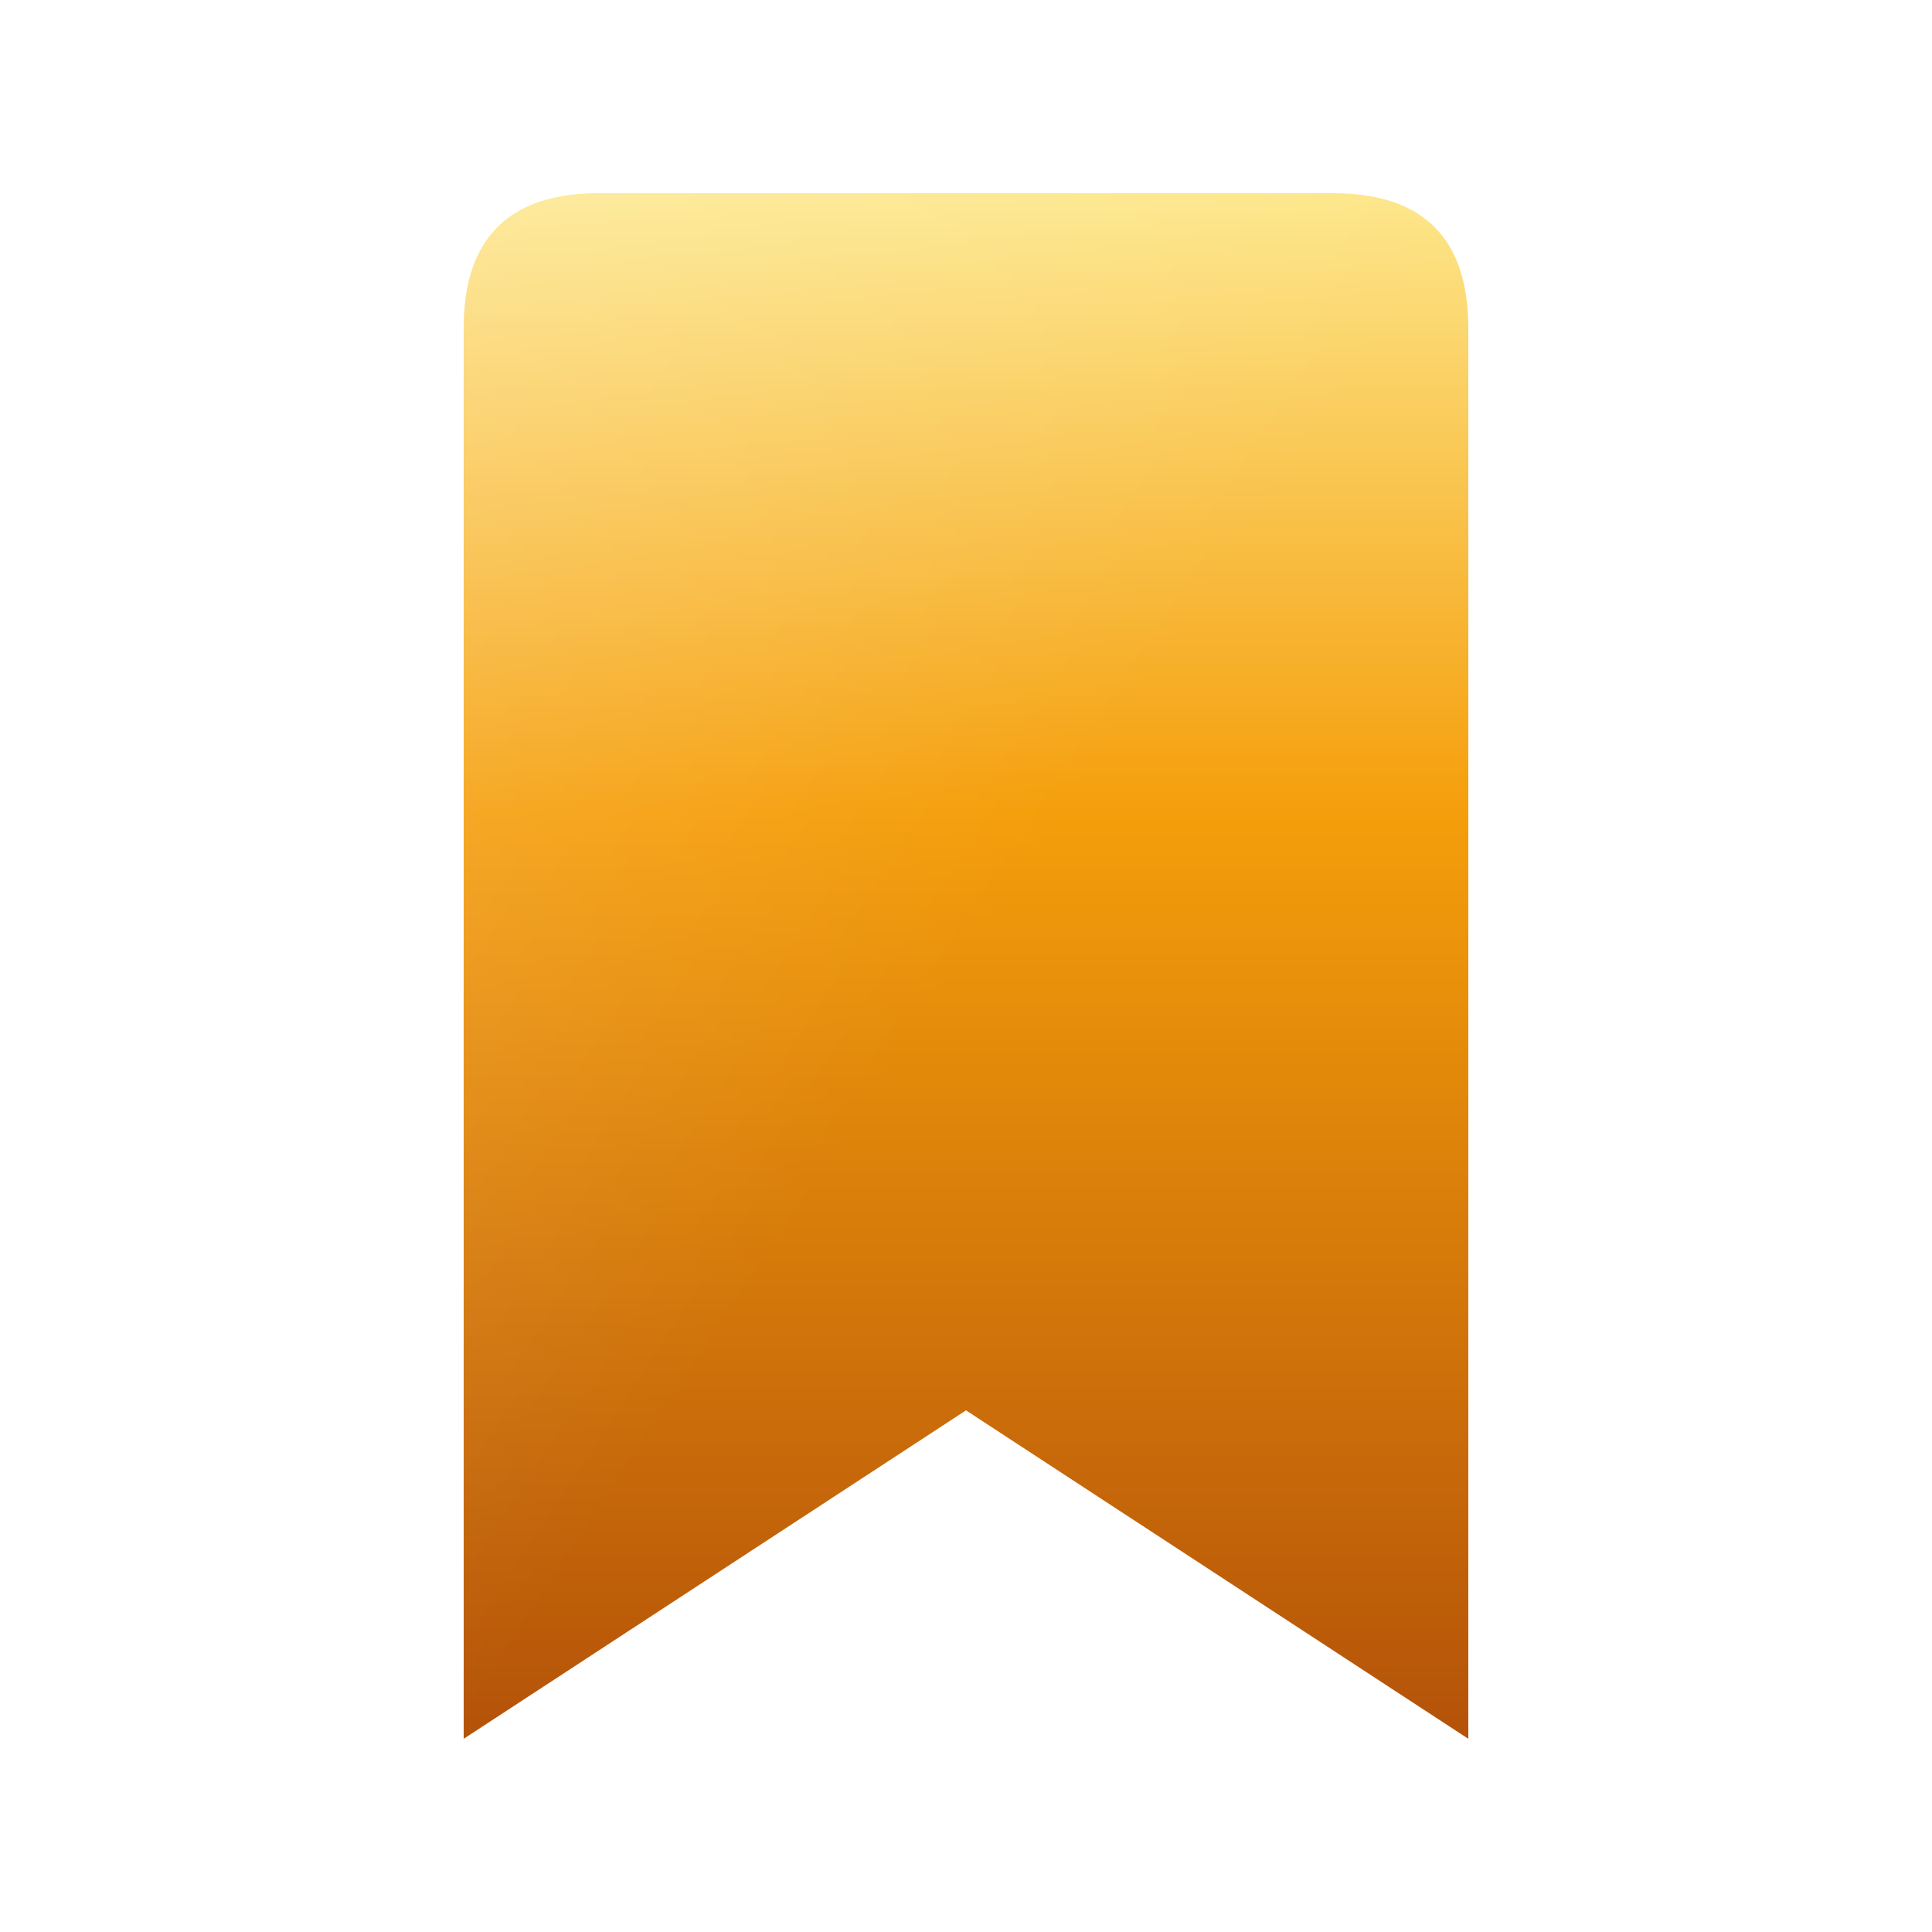
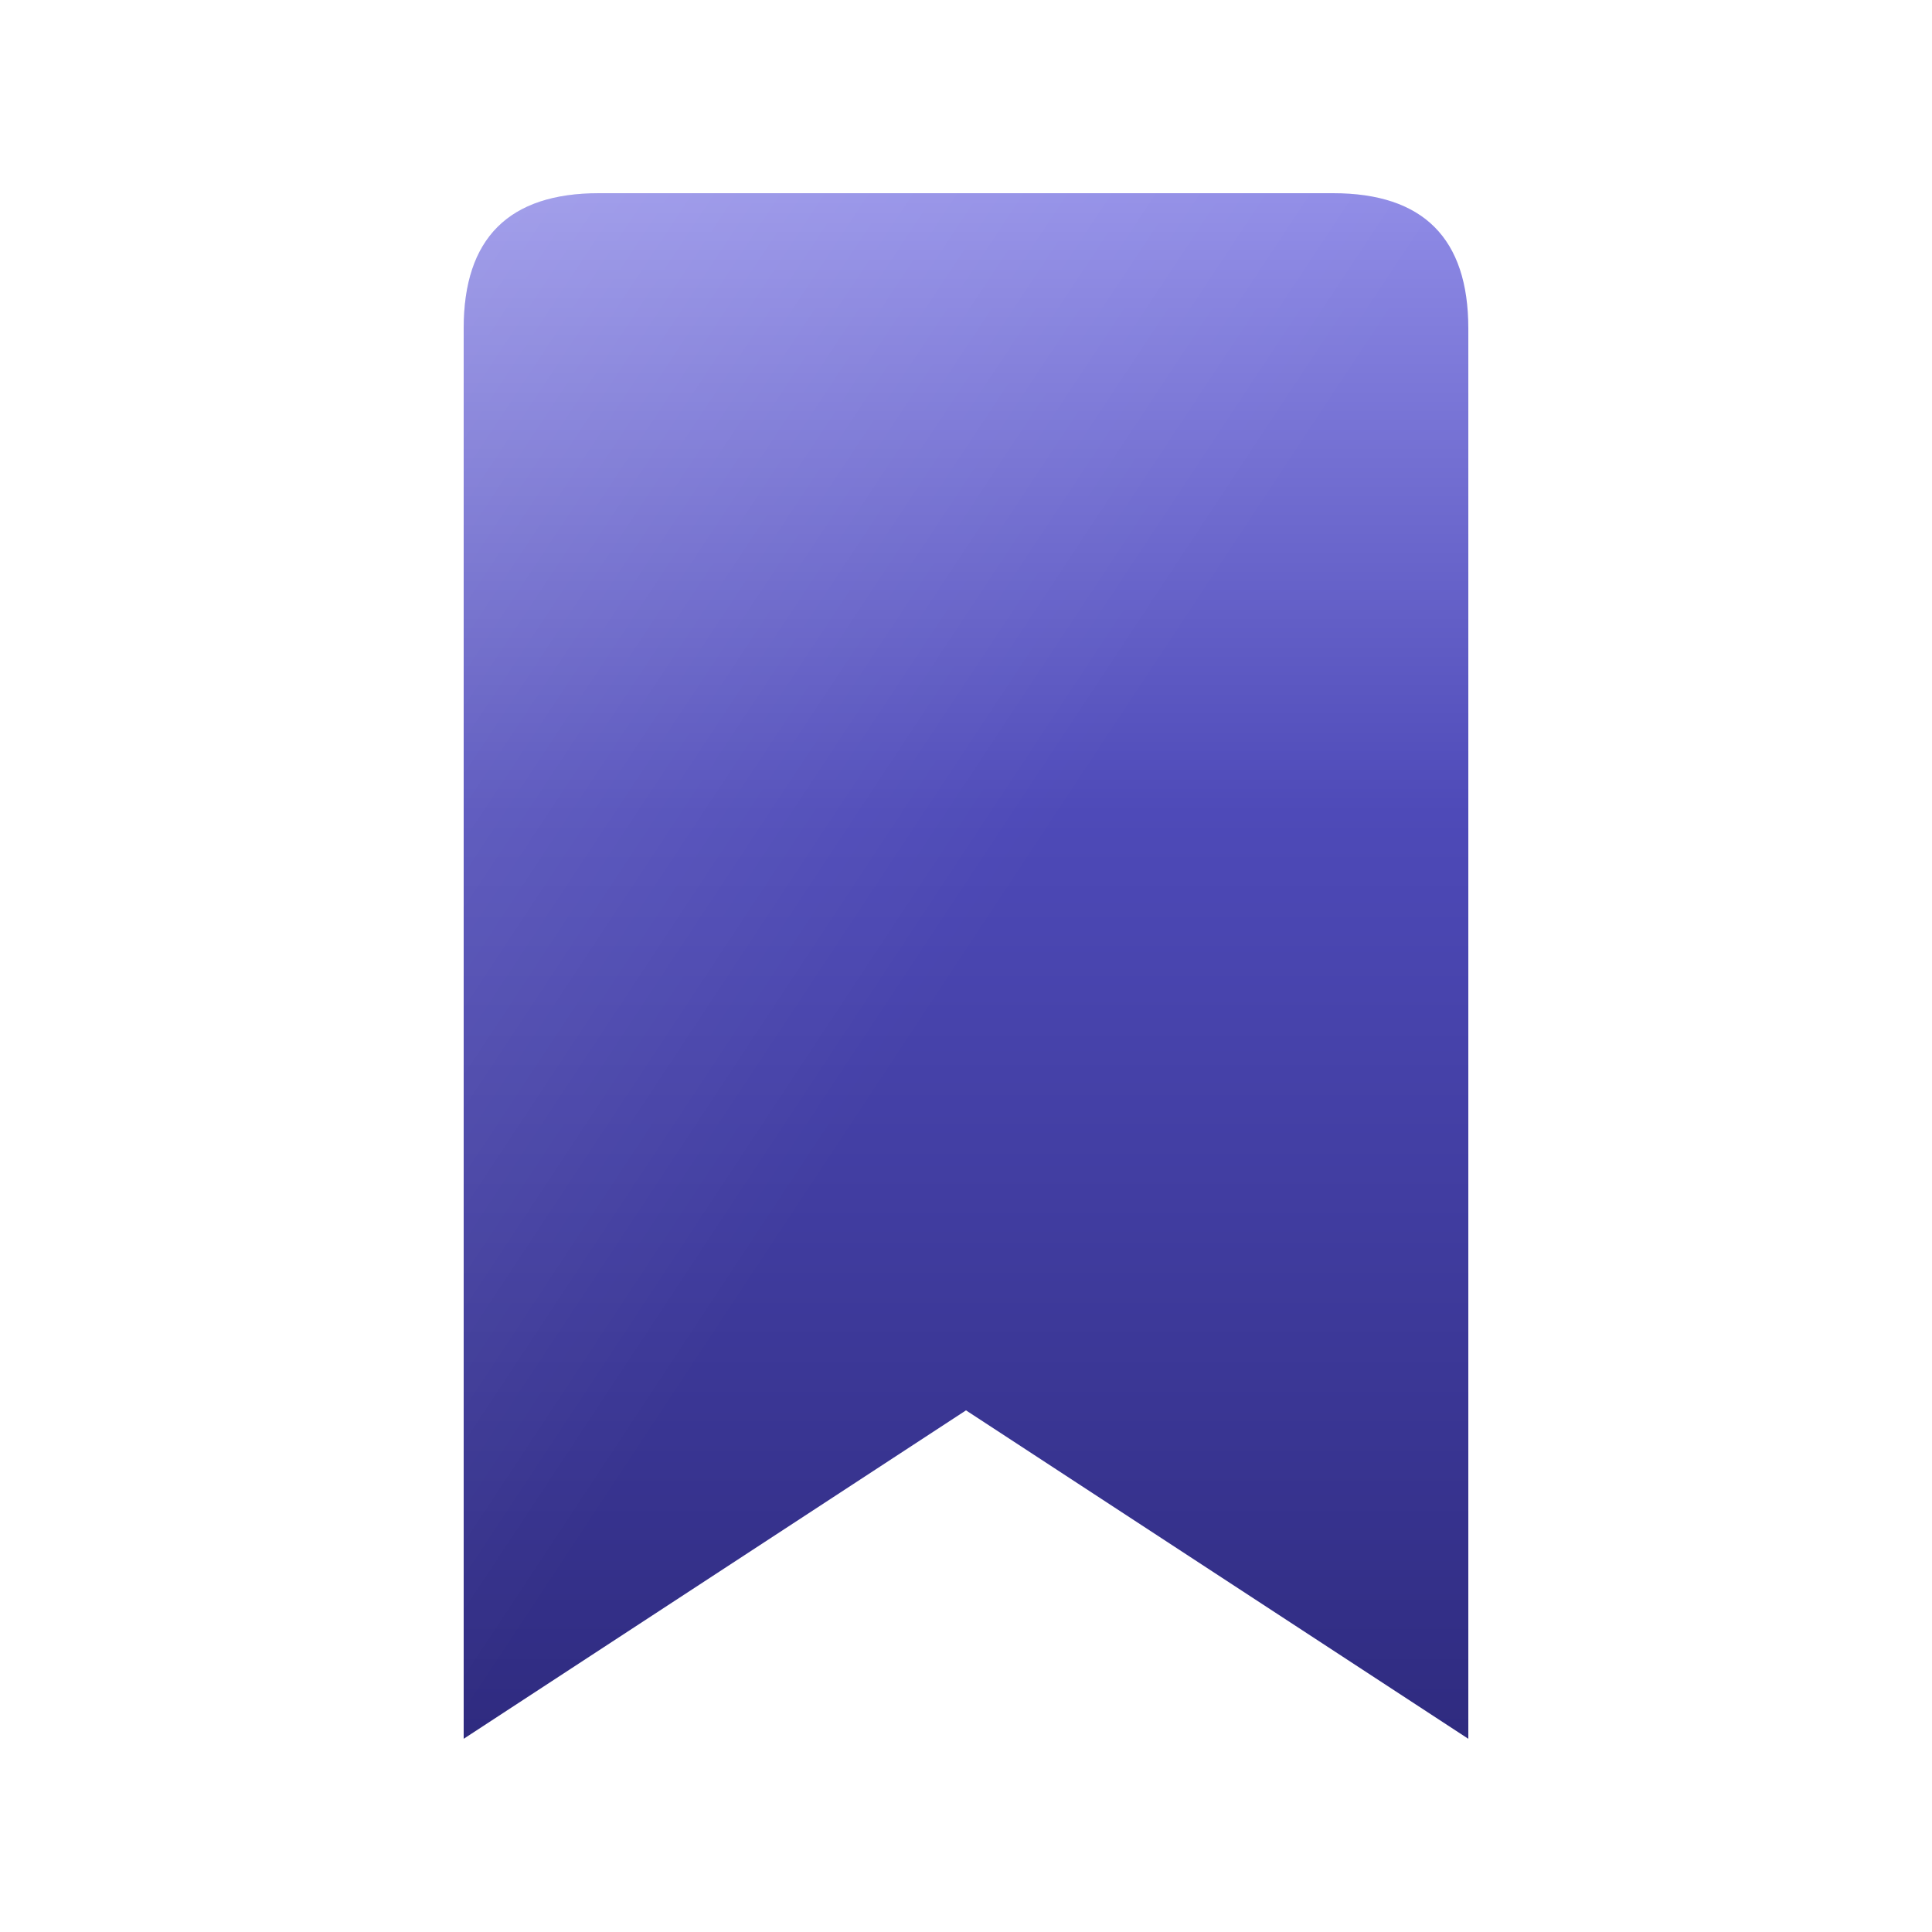
<svg xmlns="http://www.w3.org/2000/svg" width="100" height="100" viewBox="0 0 100 100">
  <defs>
    <linearGradient id="mark-gradient" x1="50%" y1="0%" x2="50%" y2="100%">
-       <stop offset="0%" stop-color="#FDE68A" />
-       <stop offset="40%" stop-color="#F59E0B" />
-       <stop offset="100%" stop-color="#B45309" />
+       <stop offset="0%" stop-color="#8F8BE6" />
+       <stop offset="40%" stop-color="#4E4AB8" />
+       <stop offset="100%" stop-color="#2F2B80" />
    </linearGradient>
    <linearGradient id="sheen" x1="0%" y1="0%" x2="100%" y2="100%">
      <stop offset="0%" stop-color="#ffffff" stop-opacity="0.18" />
      <stop offset="50%" stop-color="#ffffff" stop-opacity="0" />
    </linearGradient>
  </defs>
  <path d="M31 10 L69 10 Q76 10 76 17 L76 90 L50 73 L24 90 L24 17 Q24 10 31 10 Z" fill="url(#mark-gradient)" />
  <path d="M31 10 L69 10 Q76 10 76 17 L76 90 L50 73 L24 90 L24 17 Q24 10 31 10 Z" fill="url(#sheen)" />
</svg>
